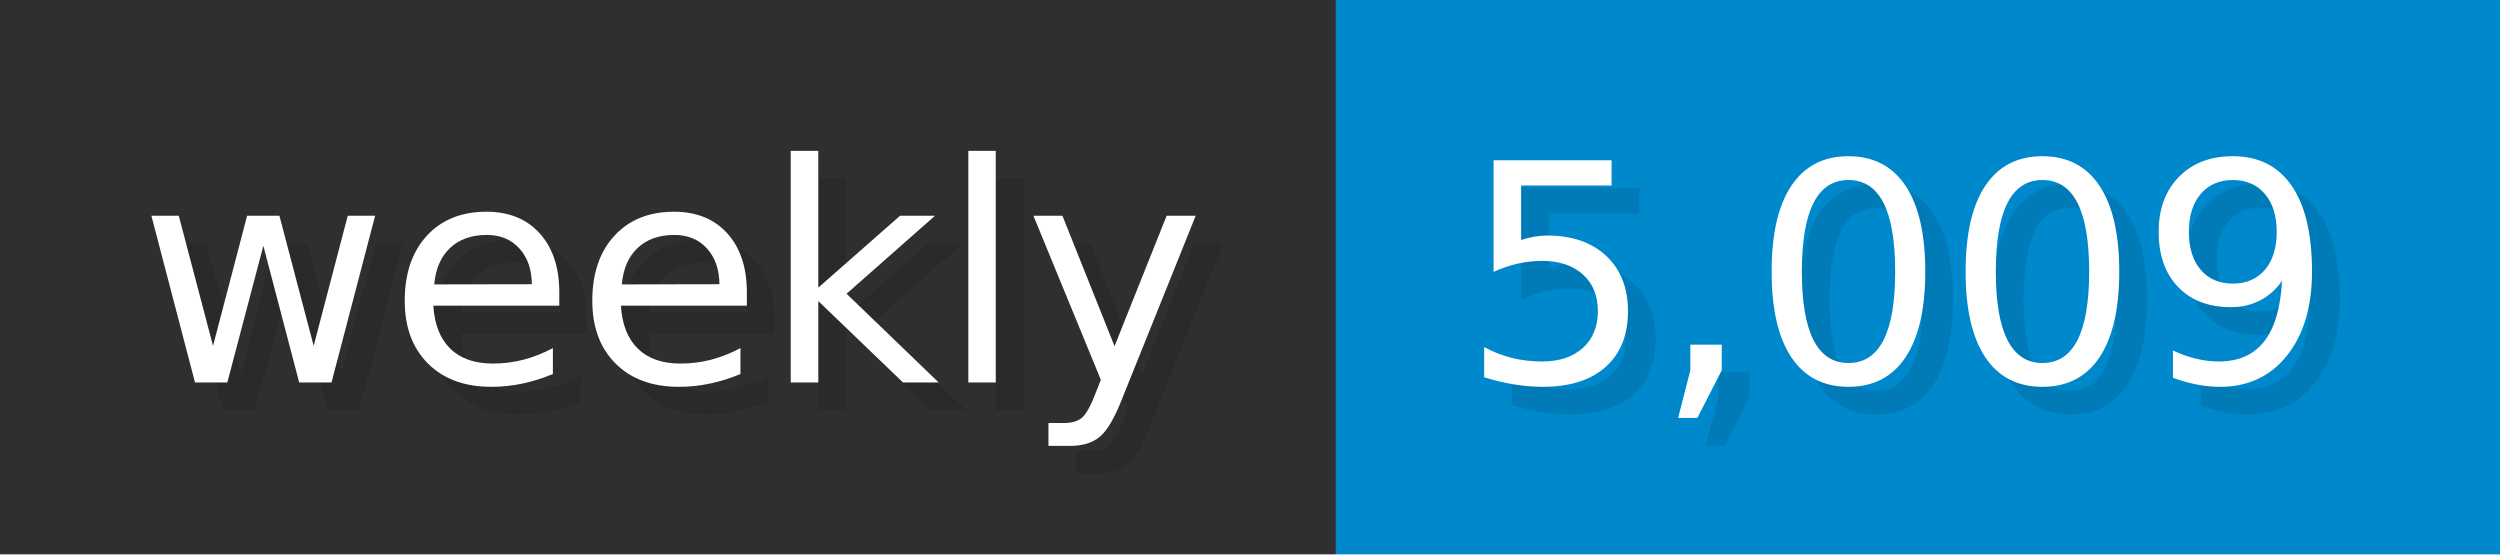
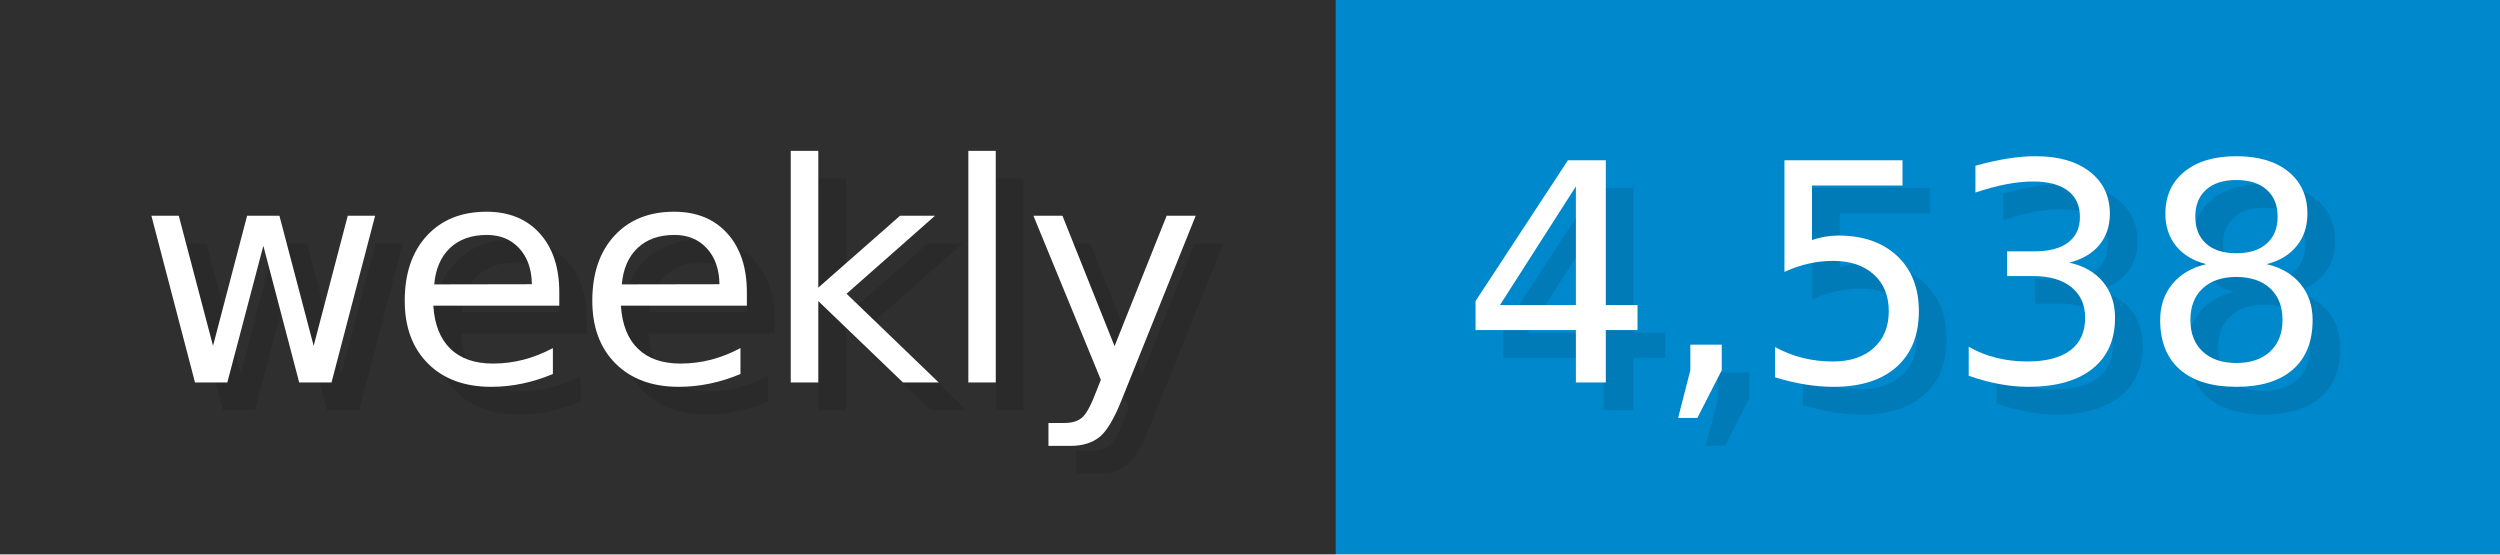
- <svg xmlns="http://www.w3.org/2000/svg" width="90.2" height="20" viewBox="0 0 902 200" role="img" aria-label="weekly: 5,009">
+ <svg xmlns="http://www.w3.org/2000/svg" width="90.2" height="20" viewBox="0 0 902 200" role="img" aria-label="weekly: 4,538">
  <g>
    <rect fill="#2F2F2F" width="482" height="200" />
    <rect fill="#08C" x="482" width="420" height="200" />
  </g>
  <g aria-hidden="true" fill="#fff" text-anchor="start" font-family="Verdana,DejaVu Sans,sans-serif" font-size="110">
    <text x="60" y="148" textLength="382" fill="#000" opacity="0.1">weekly</text>
    <text x="50" y="138" textLength="382">weekly</text>
-     <text x="537" y="148" textLength="320" fill="#000" opacity="0.1">5,009</text>
-     <text x="527" y="138" textLength="320">5,009</text>
+     <text x="537" y="148" textLength="320" fill="#000" opacity="0.1">4,538</text>
+     <text x="527" y="138" textLength="320">4,538</text>
  </g>
</svg>
